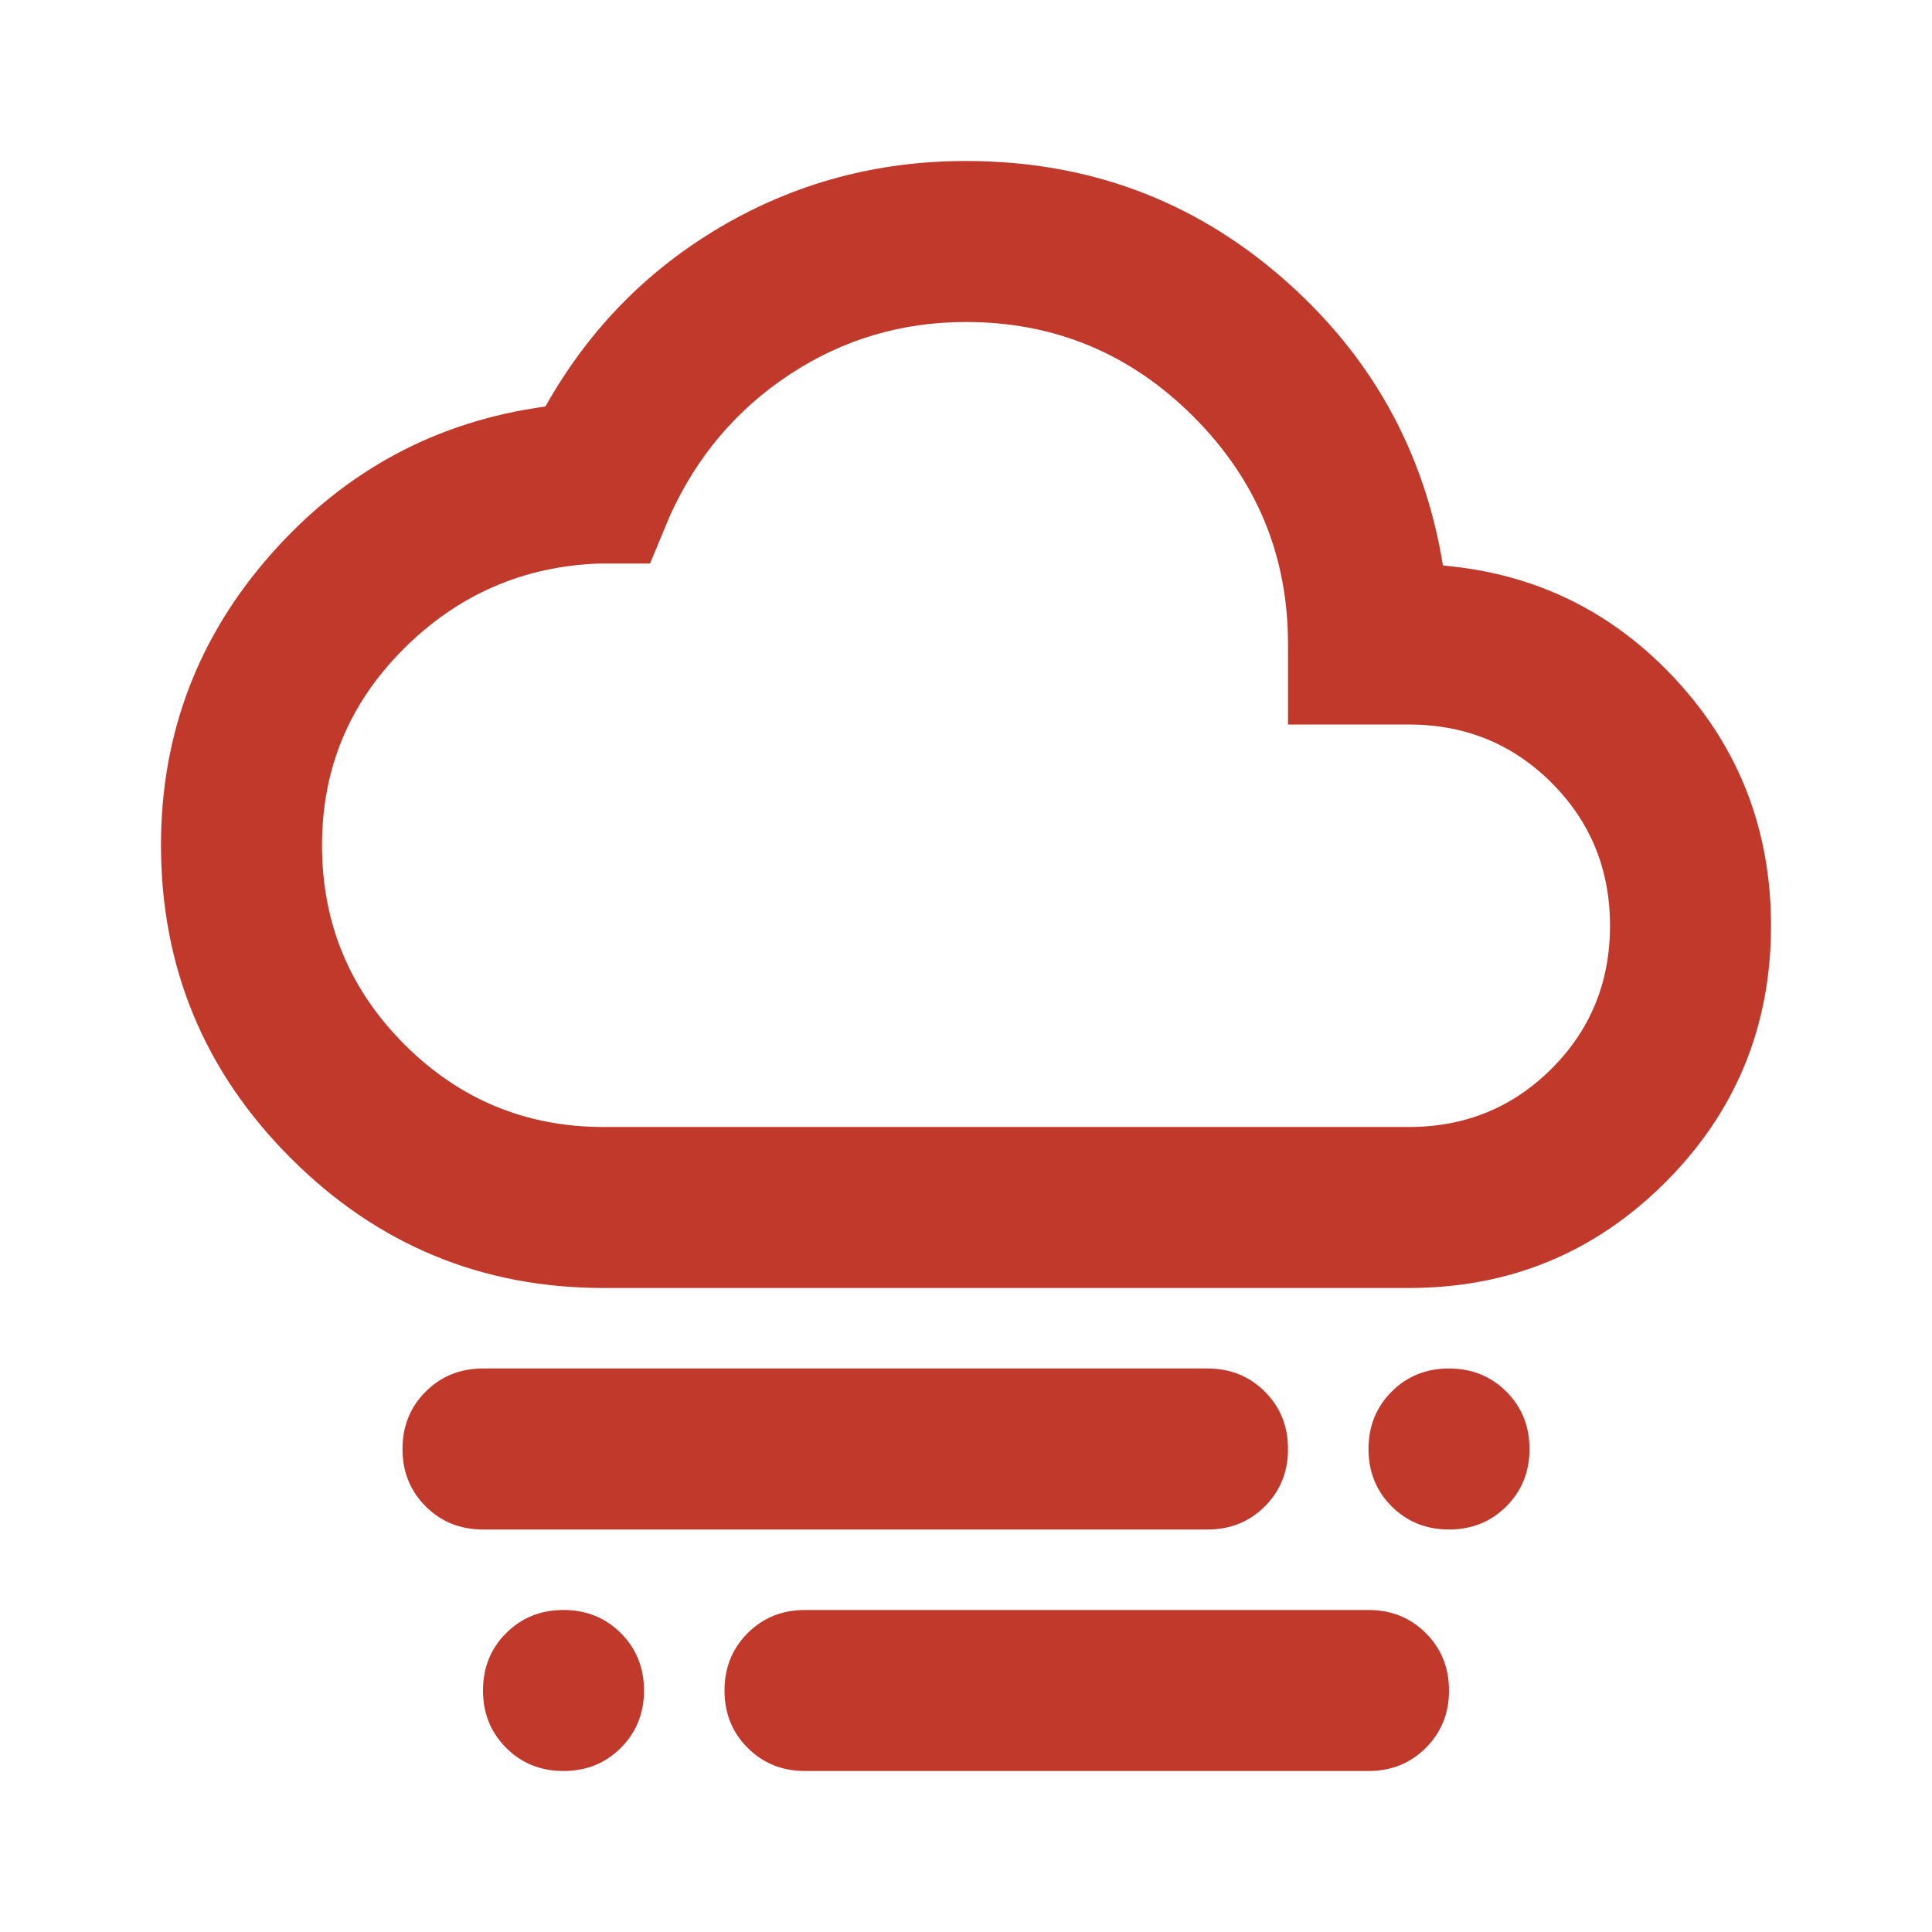
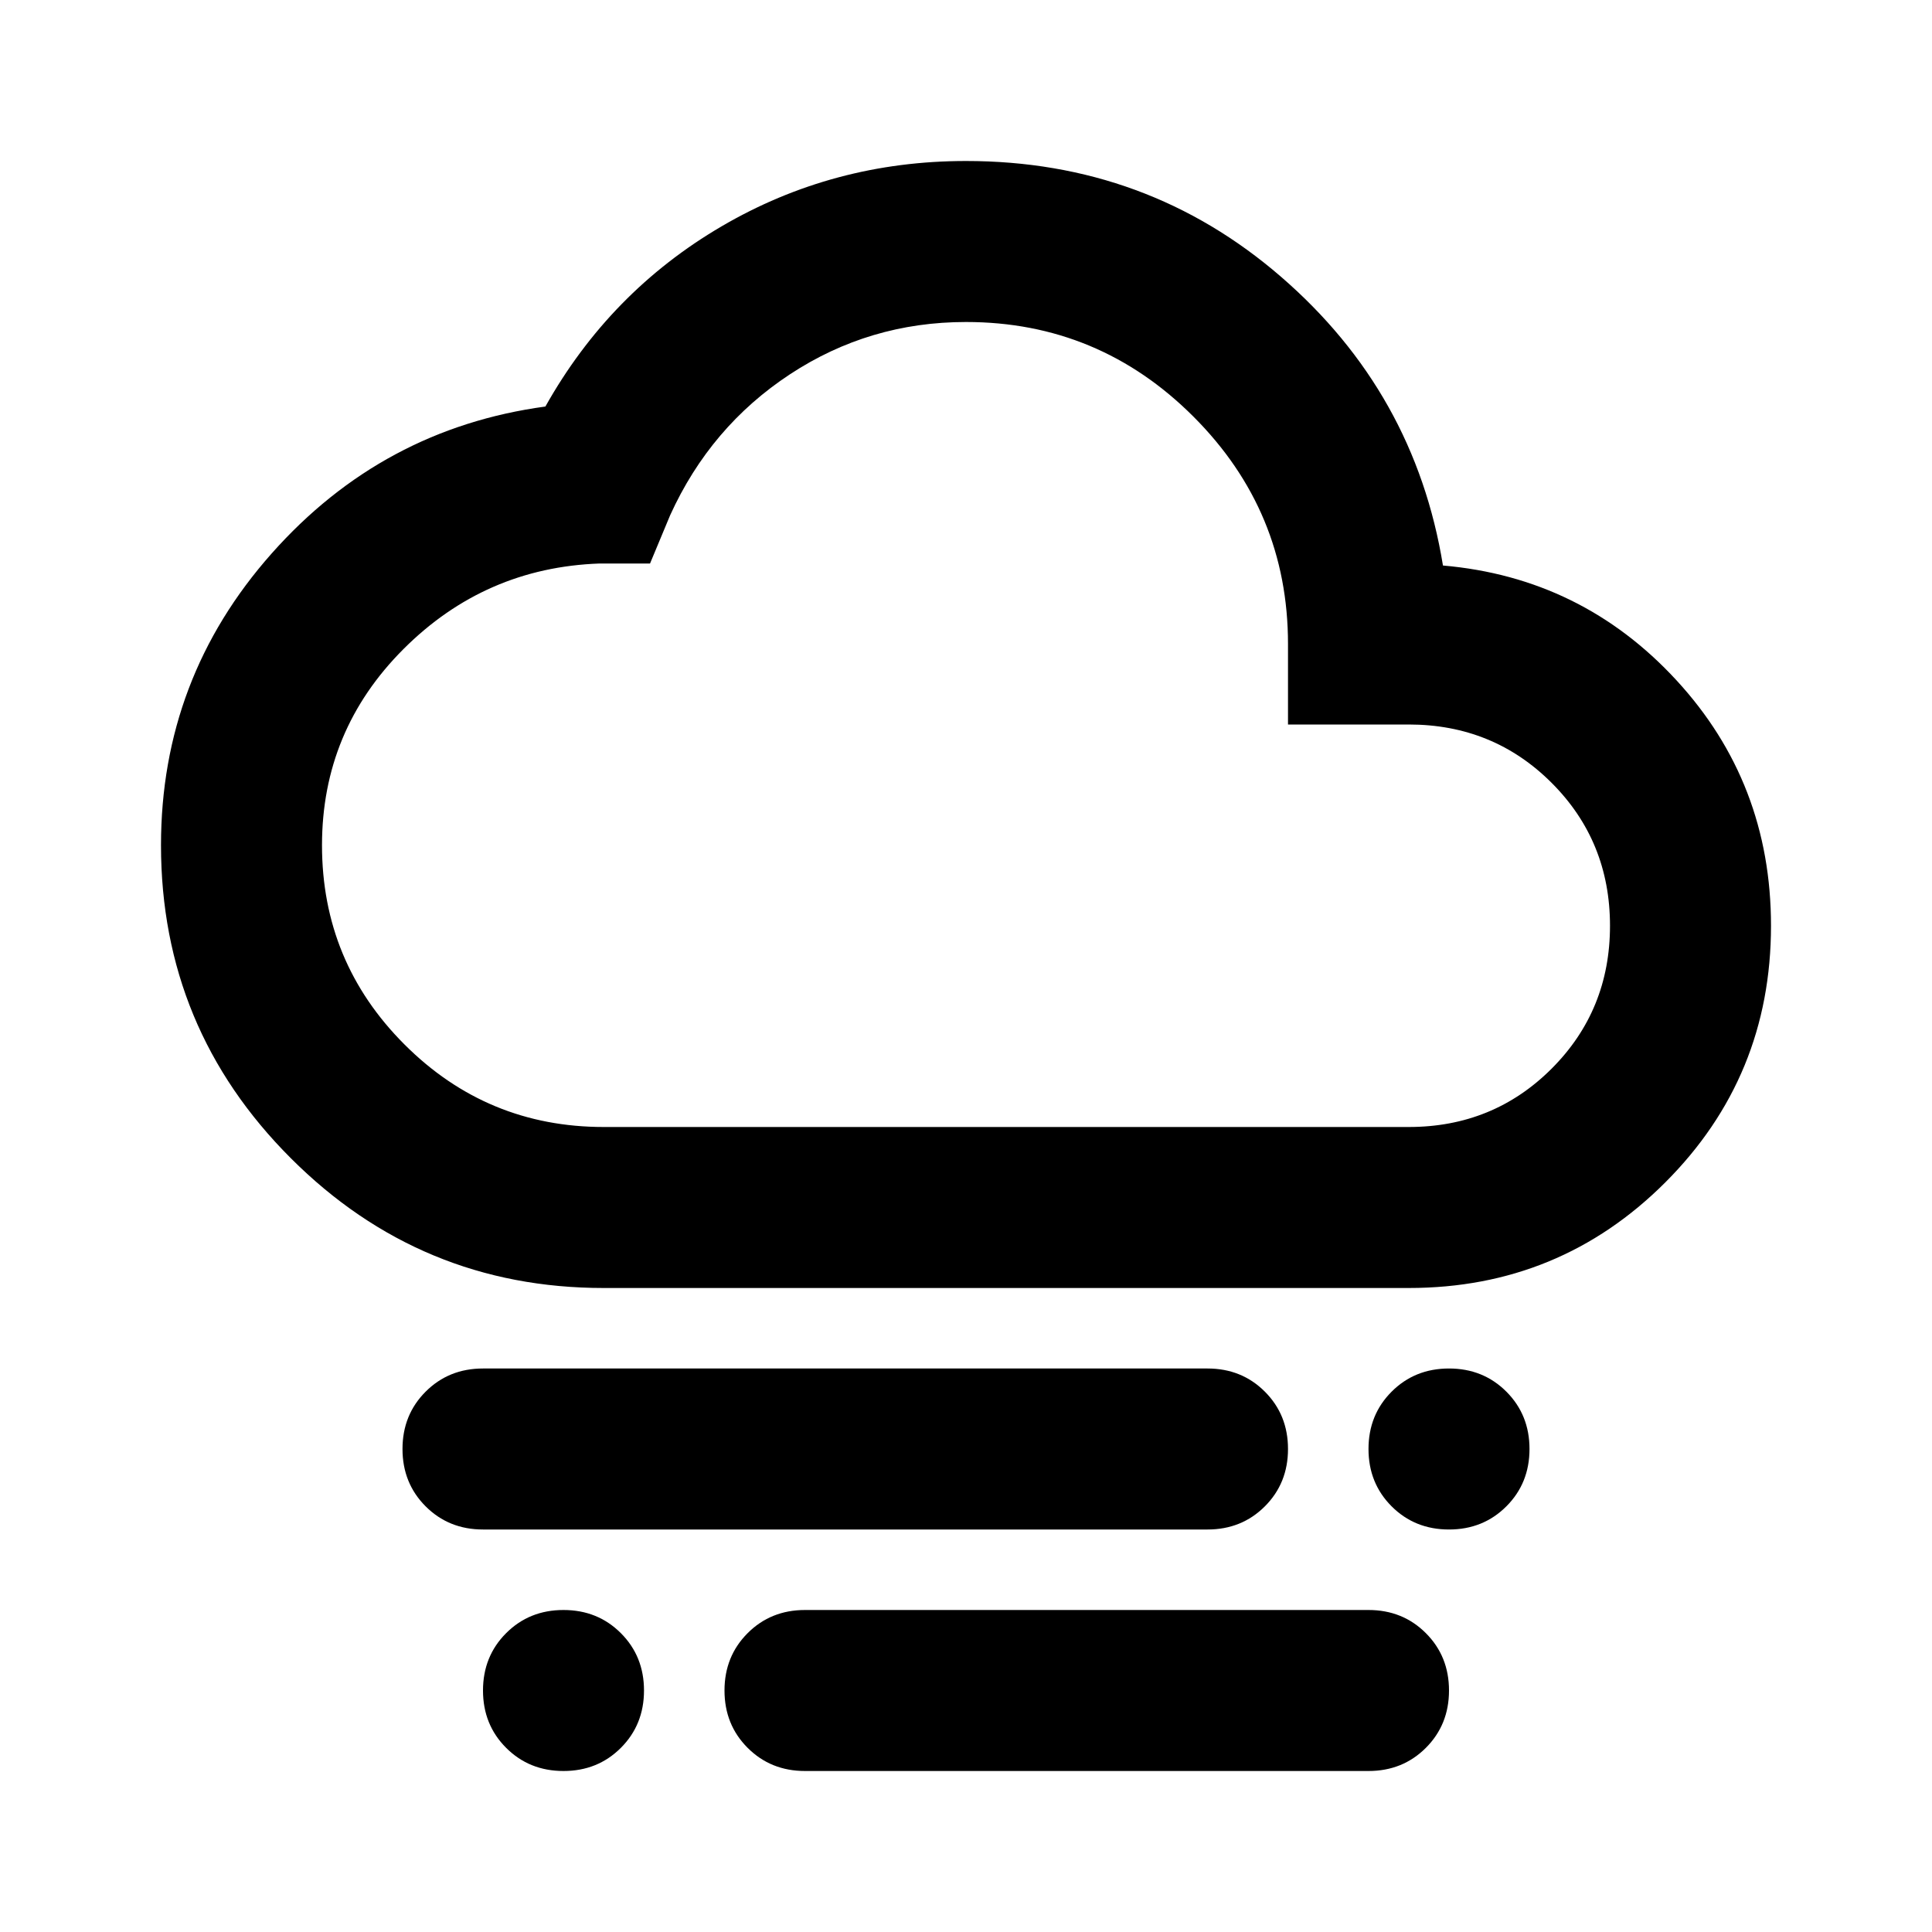
- <svg xmlns="http://www.w3.org/2000/svg" height="24px" viewBox="0 -960 960 960" width="24px" fill="#C0392B">
+ <svg xmlns="http://www.w3.org/2000/svg" height="24px" viewBox="0 -960 960 960" width="24px" fill="#000000">
  <path d="M720-200q-17 0-28.5-11.5T680-240q0-17 11.5-28.5T720-280q17 0 28.5 11.5T760-240q0 17-11.5 28.5T720-200ZM280-80q-17 0-28.5-11.5T240-120q0-17 11.5-28.5T280-160q17 0 28.5 11.5T320-120q0 17-11.5 28.5T280-80Zm-40-120q-17 0-28.5-11.5T200-240q0-17 11.5-28.5T240-280h360q17 0 28.5 11.5T640-240q0 17-11.5 28.5T600-200H240ZM400-80q-17 0-28.5-11.5T360-120q0-17 11.5-28.5T400-160h280q17 0 28.5 11.5T720-120q0 17-11.5 28.5T680-80H400ZM300-320q-91 0-155.5-64.5T80-540q0-83 55-145t136-73q32-57 87.5-89.5T480-880q90 0 156.5 57.5T717-679q69 6 116 57t47 122q0 75-52.5 127.5T700-320H300Zm0-80h400q42 0 71-29t29-71q0-42-29-71t-71-29h-60v-40q0-66-47-113t-113-47q-48 0-87.5 26T333-704l-10 24h-25q-57 2-97.5 42.5T160-540q0 58 41 99t99 41Zm180-200Z" />
</svg>
